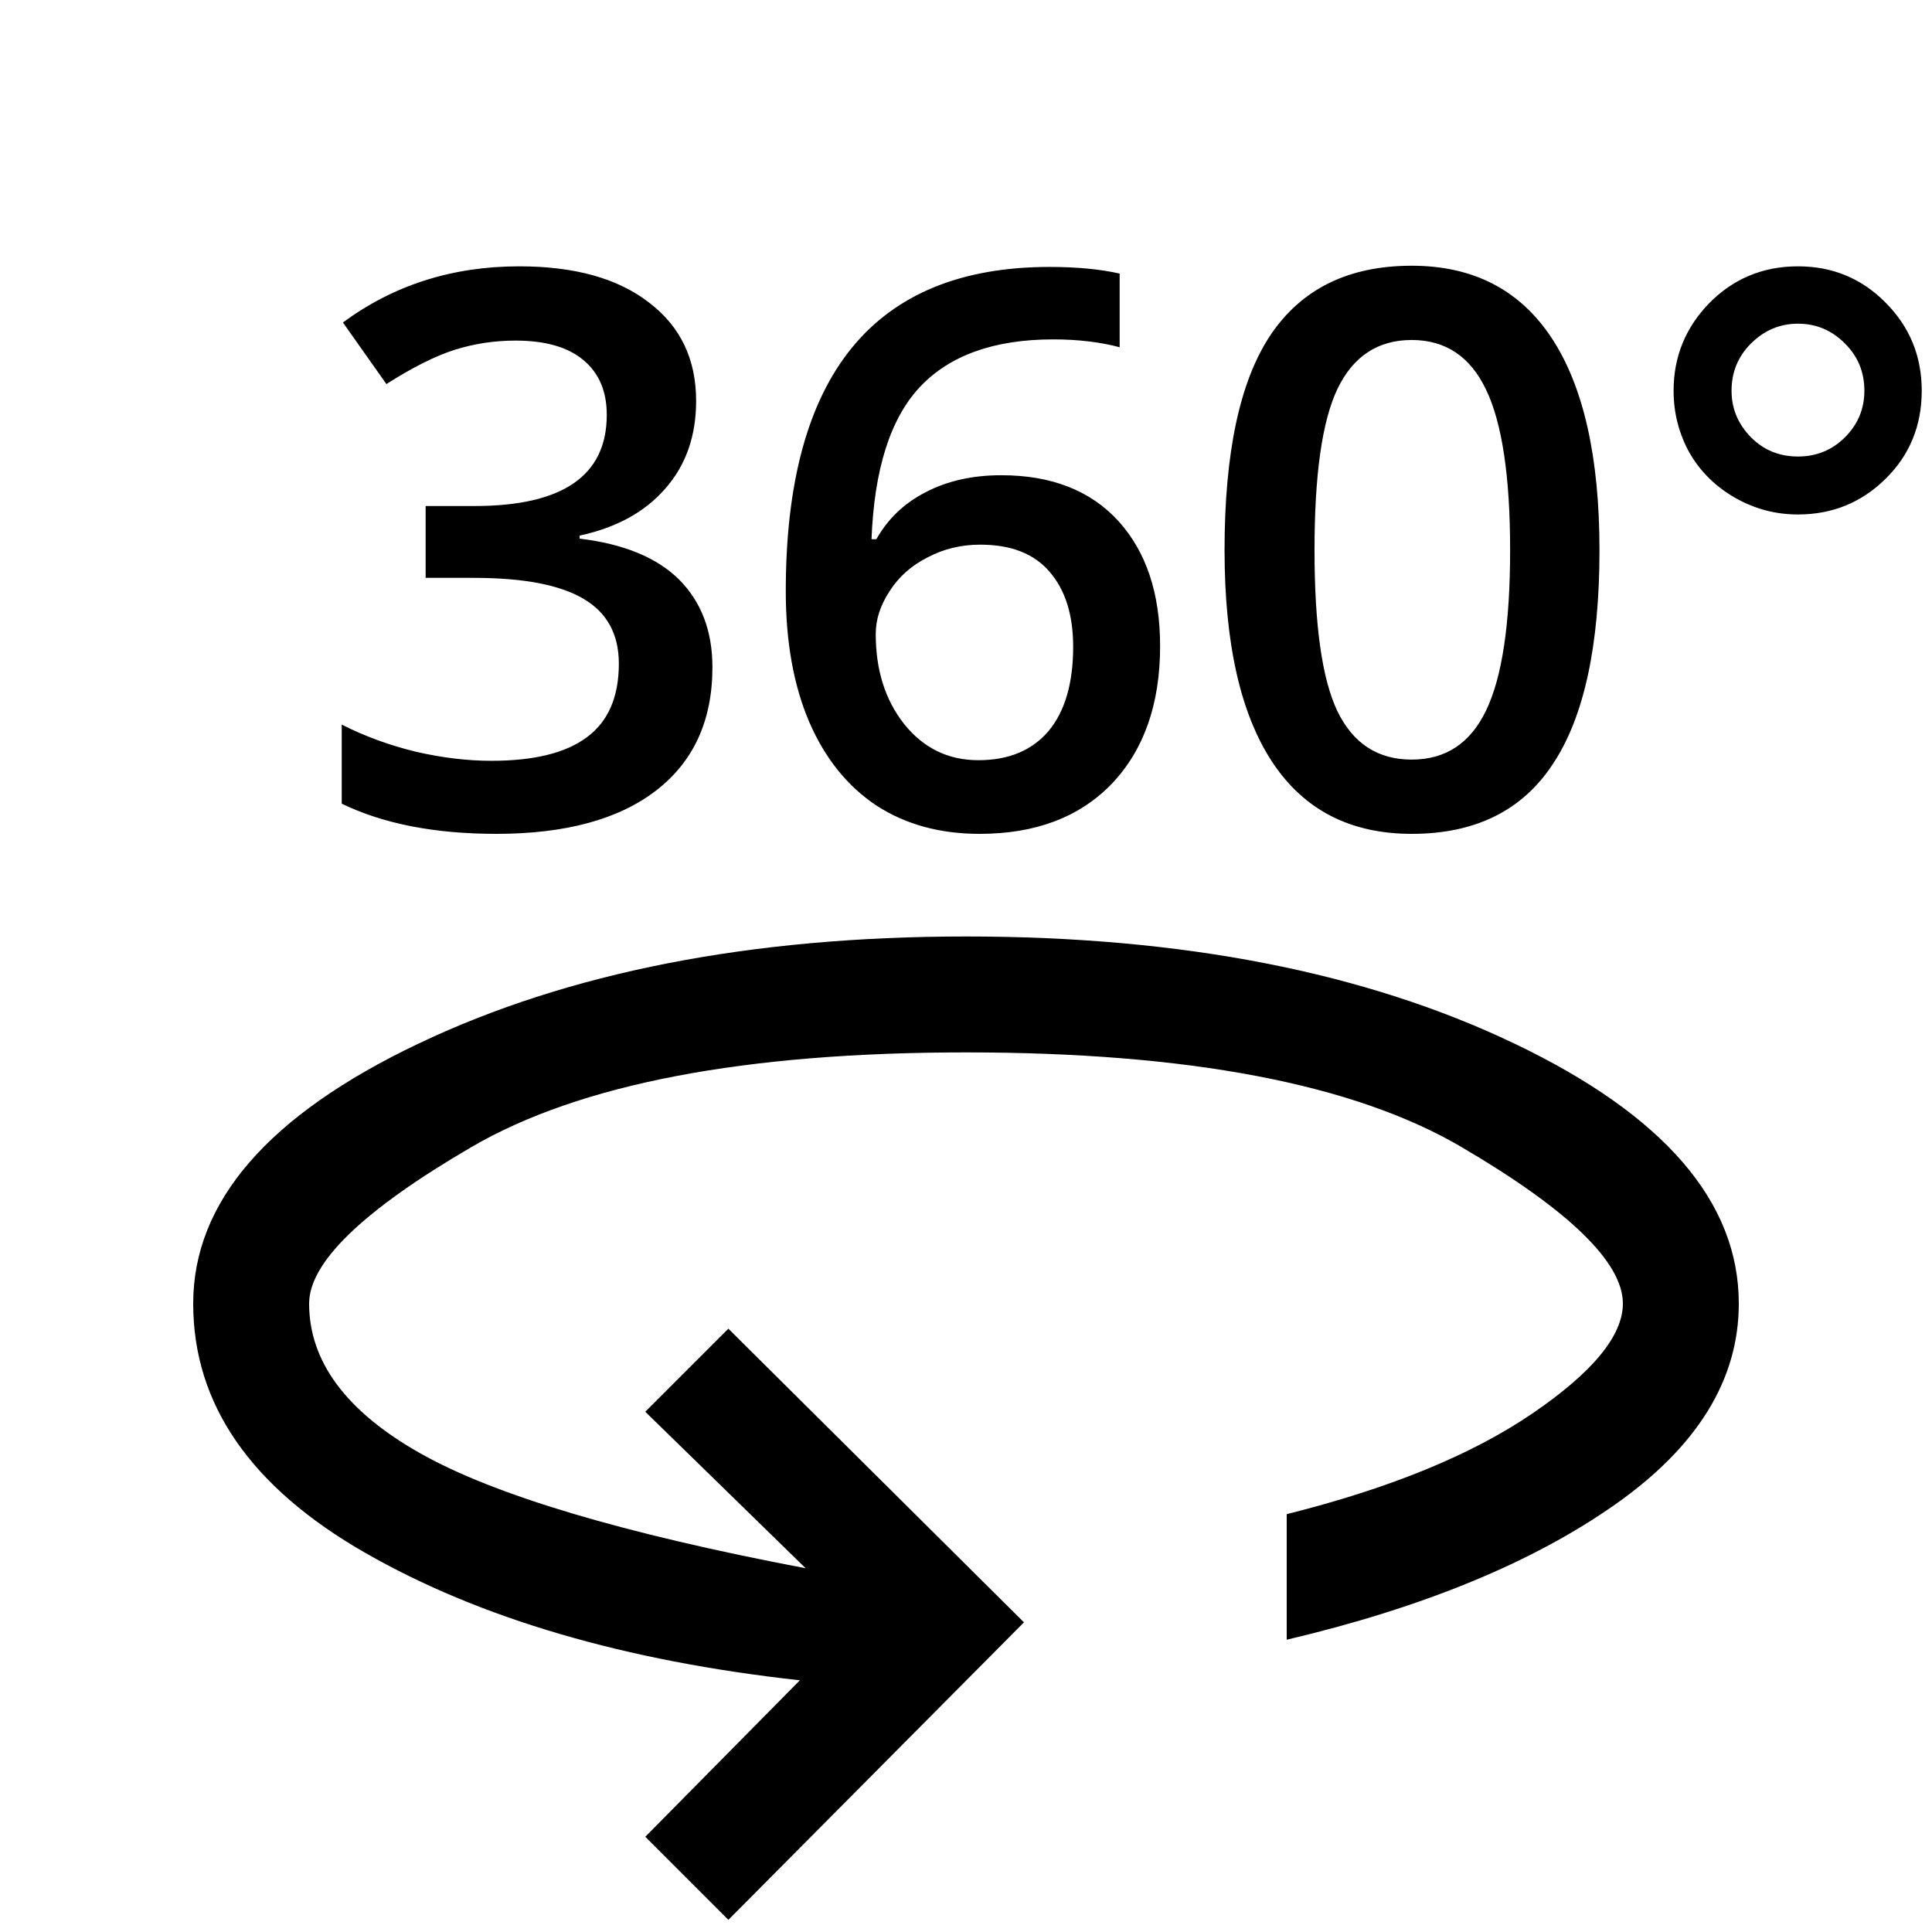
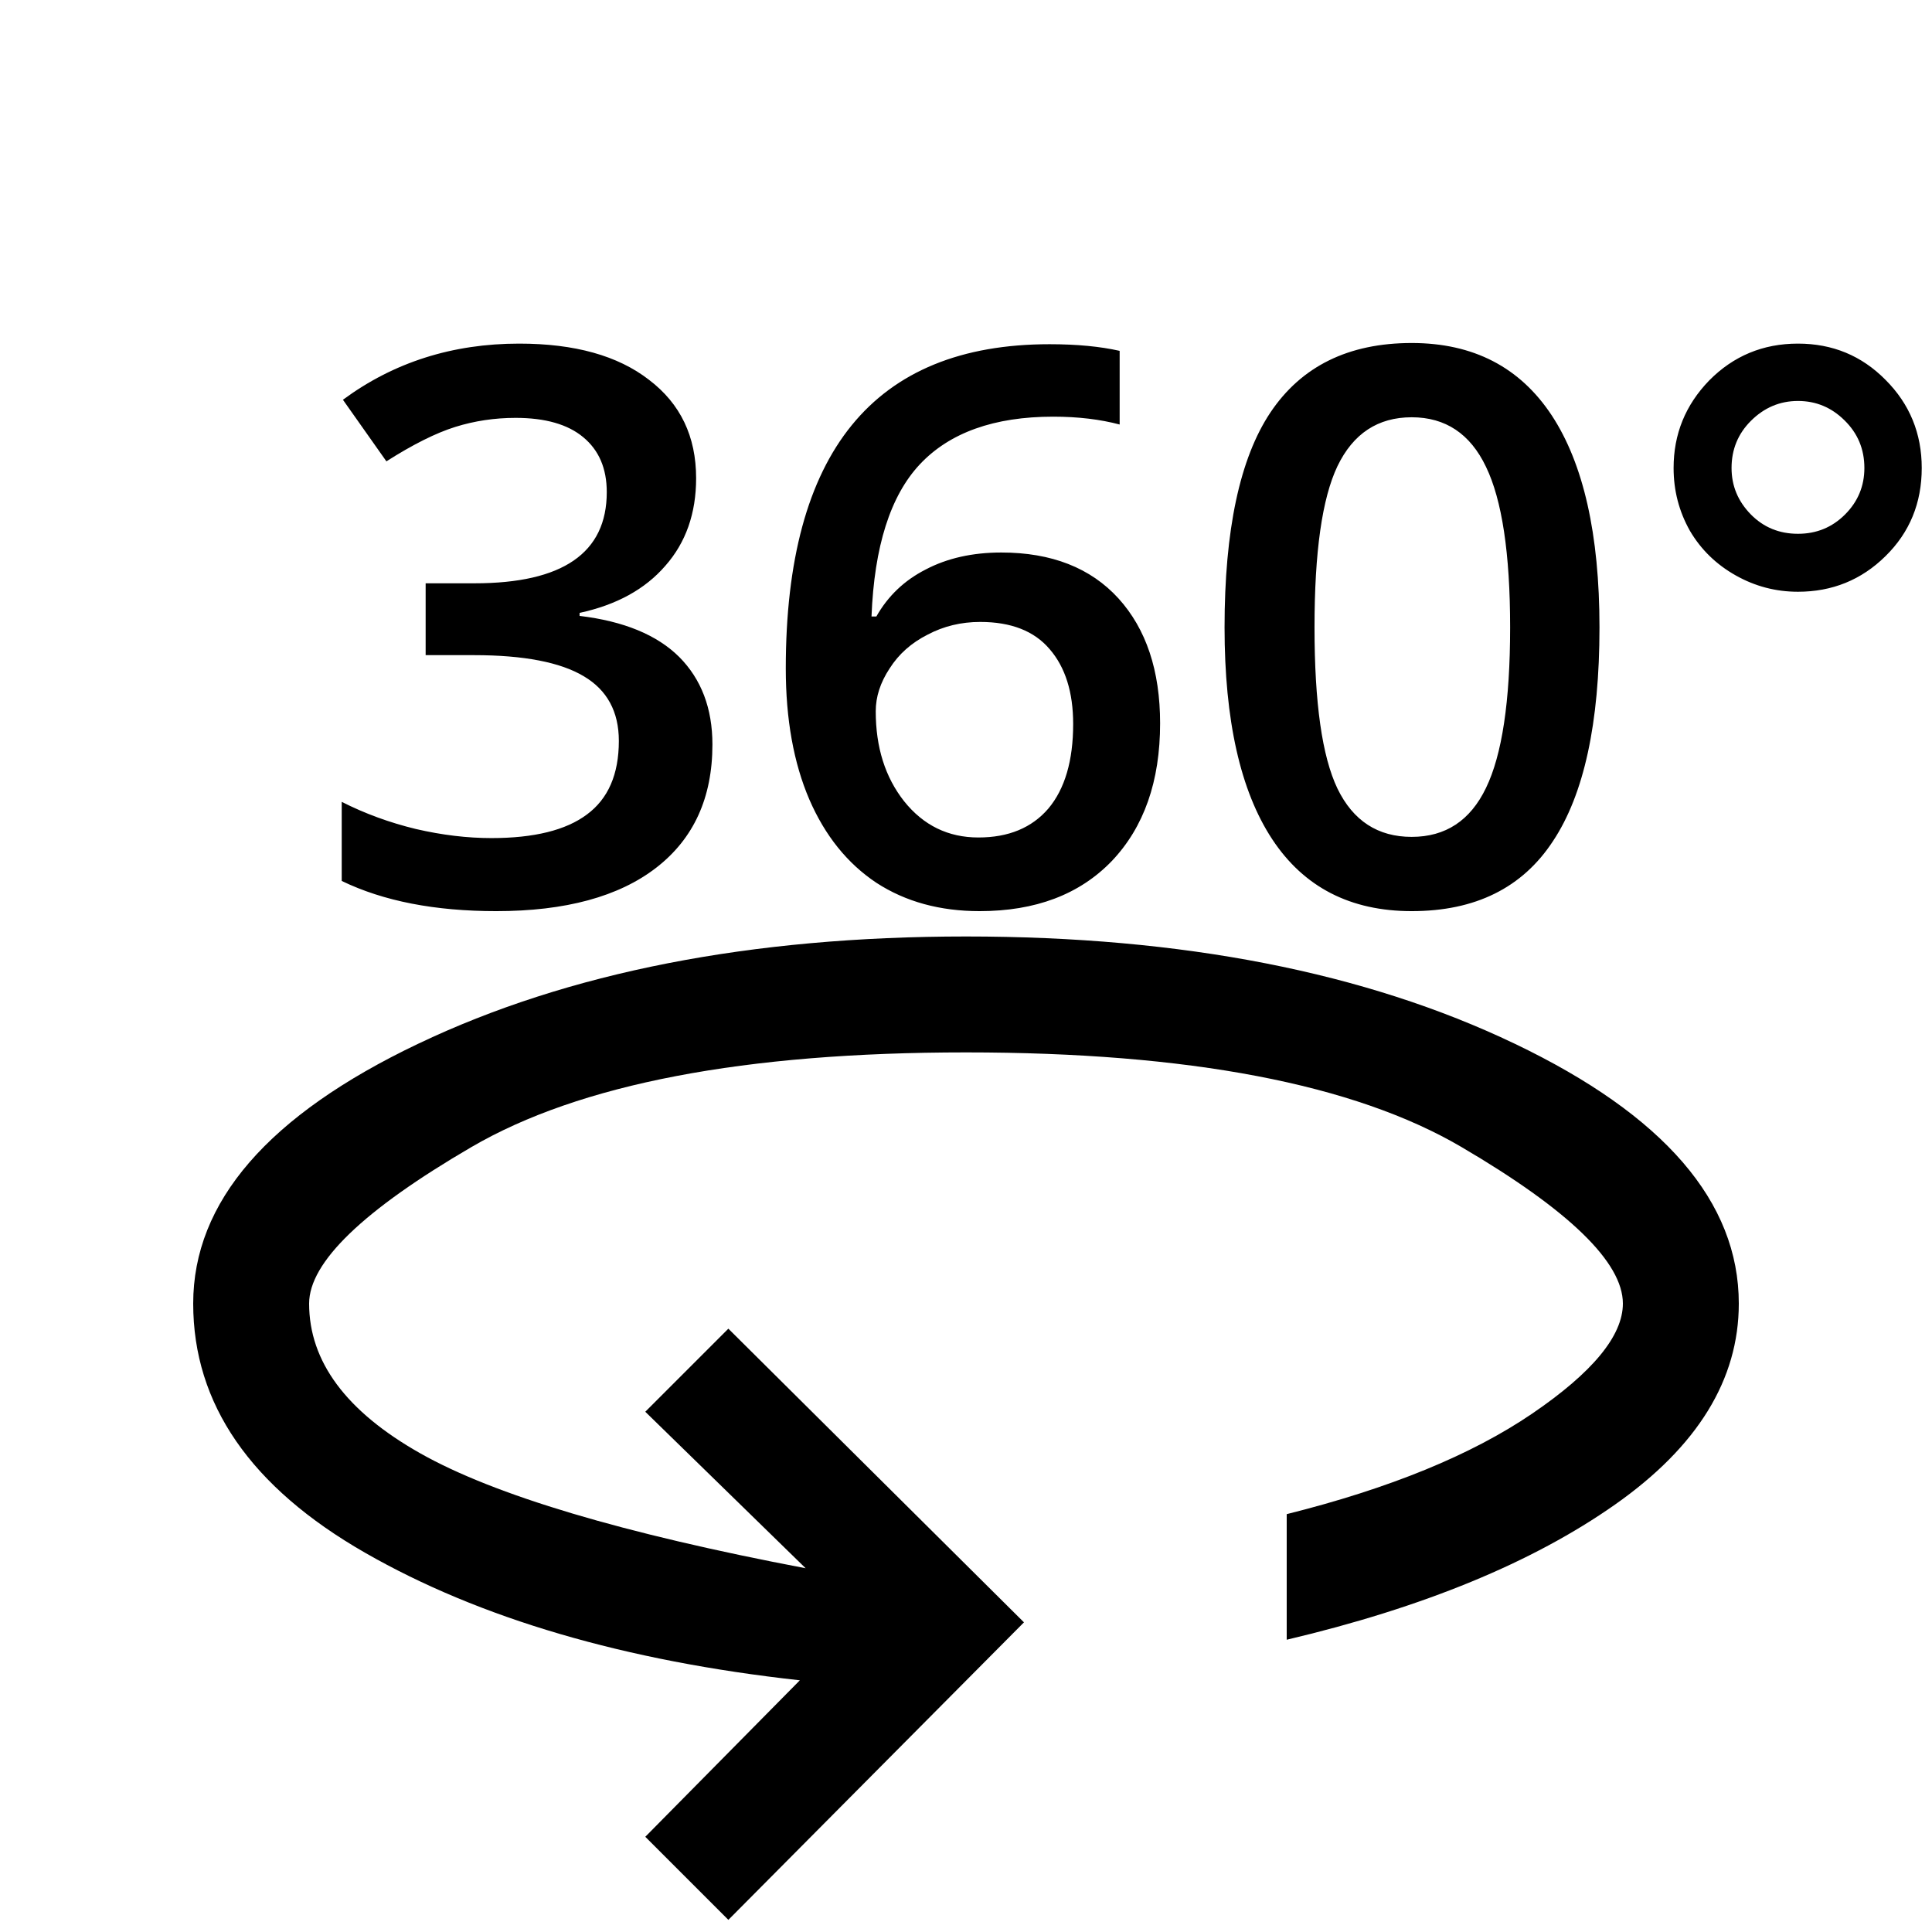
<svg xmlns="http://www.w3.org/2000/svg" style="isolation:isolate" viewBox="0 0 50 50" width="50pt" height="50pt">
  <defs>
-     <clipPath id="_clipPath_AiFv7AbjwwyXtuoiA9HPNzxVsQclcHlc">
+     <clipPath id="_clipPath_B1EsWL8a8RrXHrcNOSr4u1hffDiDuBup">
      <rect width="50" height="50" />
    </clipPath>
  </defs>
-   <g clip-path="url(#_clipPath_AiFv7AbjwwyXtuoiA9HPNzxVsQclcHlc)">
+   <g clip-path="url(#_clipPath_B1EsWL8a8RrXHrcNOSr4u1hffDiDuBup)">
    <g>
      <path d=" M 18.85 49.686 L 16.7 47.536 L 20.7 43.486 Q 13.9 42.736 9.45 40.186 Q 5 37.636 5 33.736 Q 5 29.786 10.825 27.011 Q 16.65 24.236 25 24.236 Q 33.4 24.236 39.2 27.011 Q 45 29.786 45 33.736 Q 45 36.686 41.8 38.936 Q 38.6 41.186 33.3 42.436 L 33.3 39.186 Q 37.3 38.186 39.65 36.586 Q 42 34.986 42 33.736 Q 42 32.136 37.825 29.686 Q 33.65 27.236 25 27.236 Q 16.4 27.236 12.2 29.686 Q 8 32.136 8 33.736 Q 8 35.986 10.875 37.611 Q 13.75 39.236 20.85 40.586 L 16.7 36.536 L 18.85 34.386 L 26.5 41.986 L 18.85 49.686 Z " fill="rgb(0,0,0)" />
-       <g clip-path="url(#_clipPath_0rpYi2q1YJSnR2QTyFxrUuIwuYO14zLb)">
-         <text transform="matrix(1,0,0,1,8,21.377)" style="font-family:'Open Sans';font-weight:600;font-size:20px;font-style:normal;fill:#000000;stroke:none;">360°</text>
+       <g clip-path="url(#_clipPath_KRDl9IedFTAuvm36pScc49PJ3FCXqVOZ)">
+         <text transform="matrix(1,0,0,1,8,23.377)" style="font-family:'Open Sans';font-weight:600;font-size:20px;font-style:normal;fill:#000000;stroke:none;">360°</text>
      </g>
      <defs>
-         <clipPath id="_clipPath_0rpYi2q1YJSnR2QTyFxrUuIwuYO14zLb">
-           <rect x="0" y="0" width="44" height="27.236" transform="matrix(1,0,0,1,8,0)" />
+         <clipPath id="_clipPath_KRDl9IedFTAuvm36pScc49PJ3FCXqVOZ">
+           <rect x="0" y="0" width="44" height="27.236" transform="matrix(1,0,0,1,8,2)" />
        </clipPath>
      </defs>
    </g>
  </g>
</svg>
